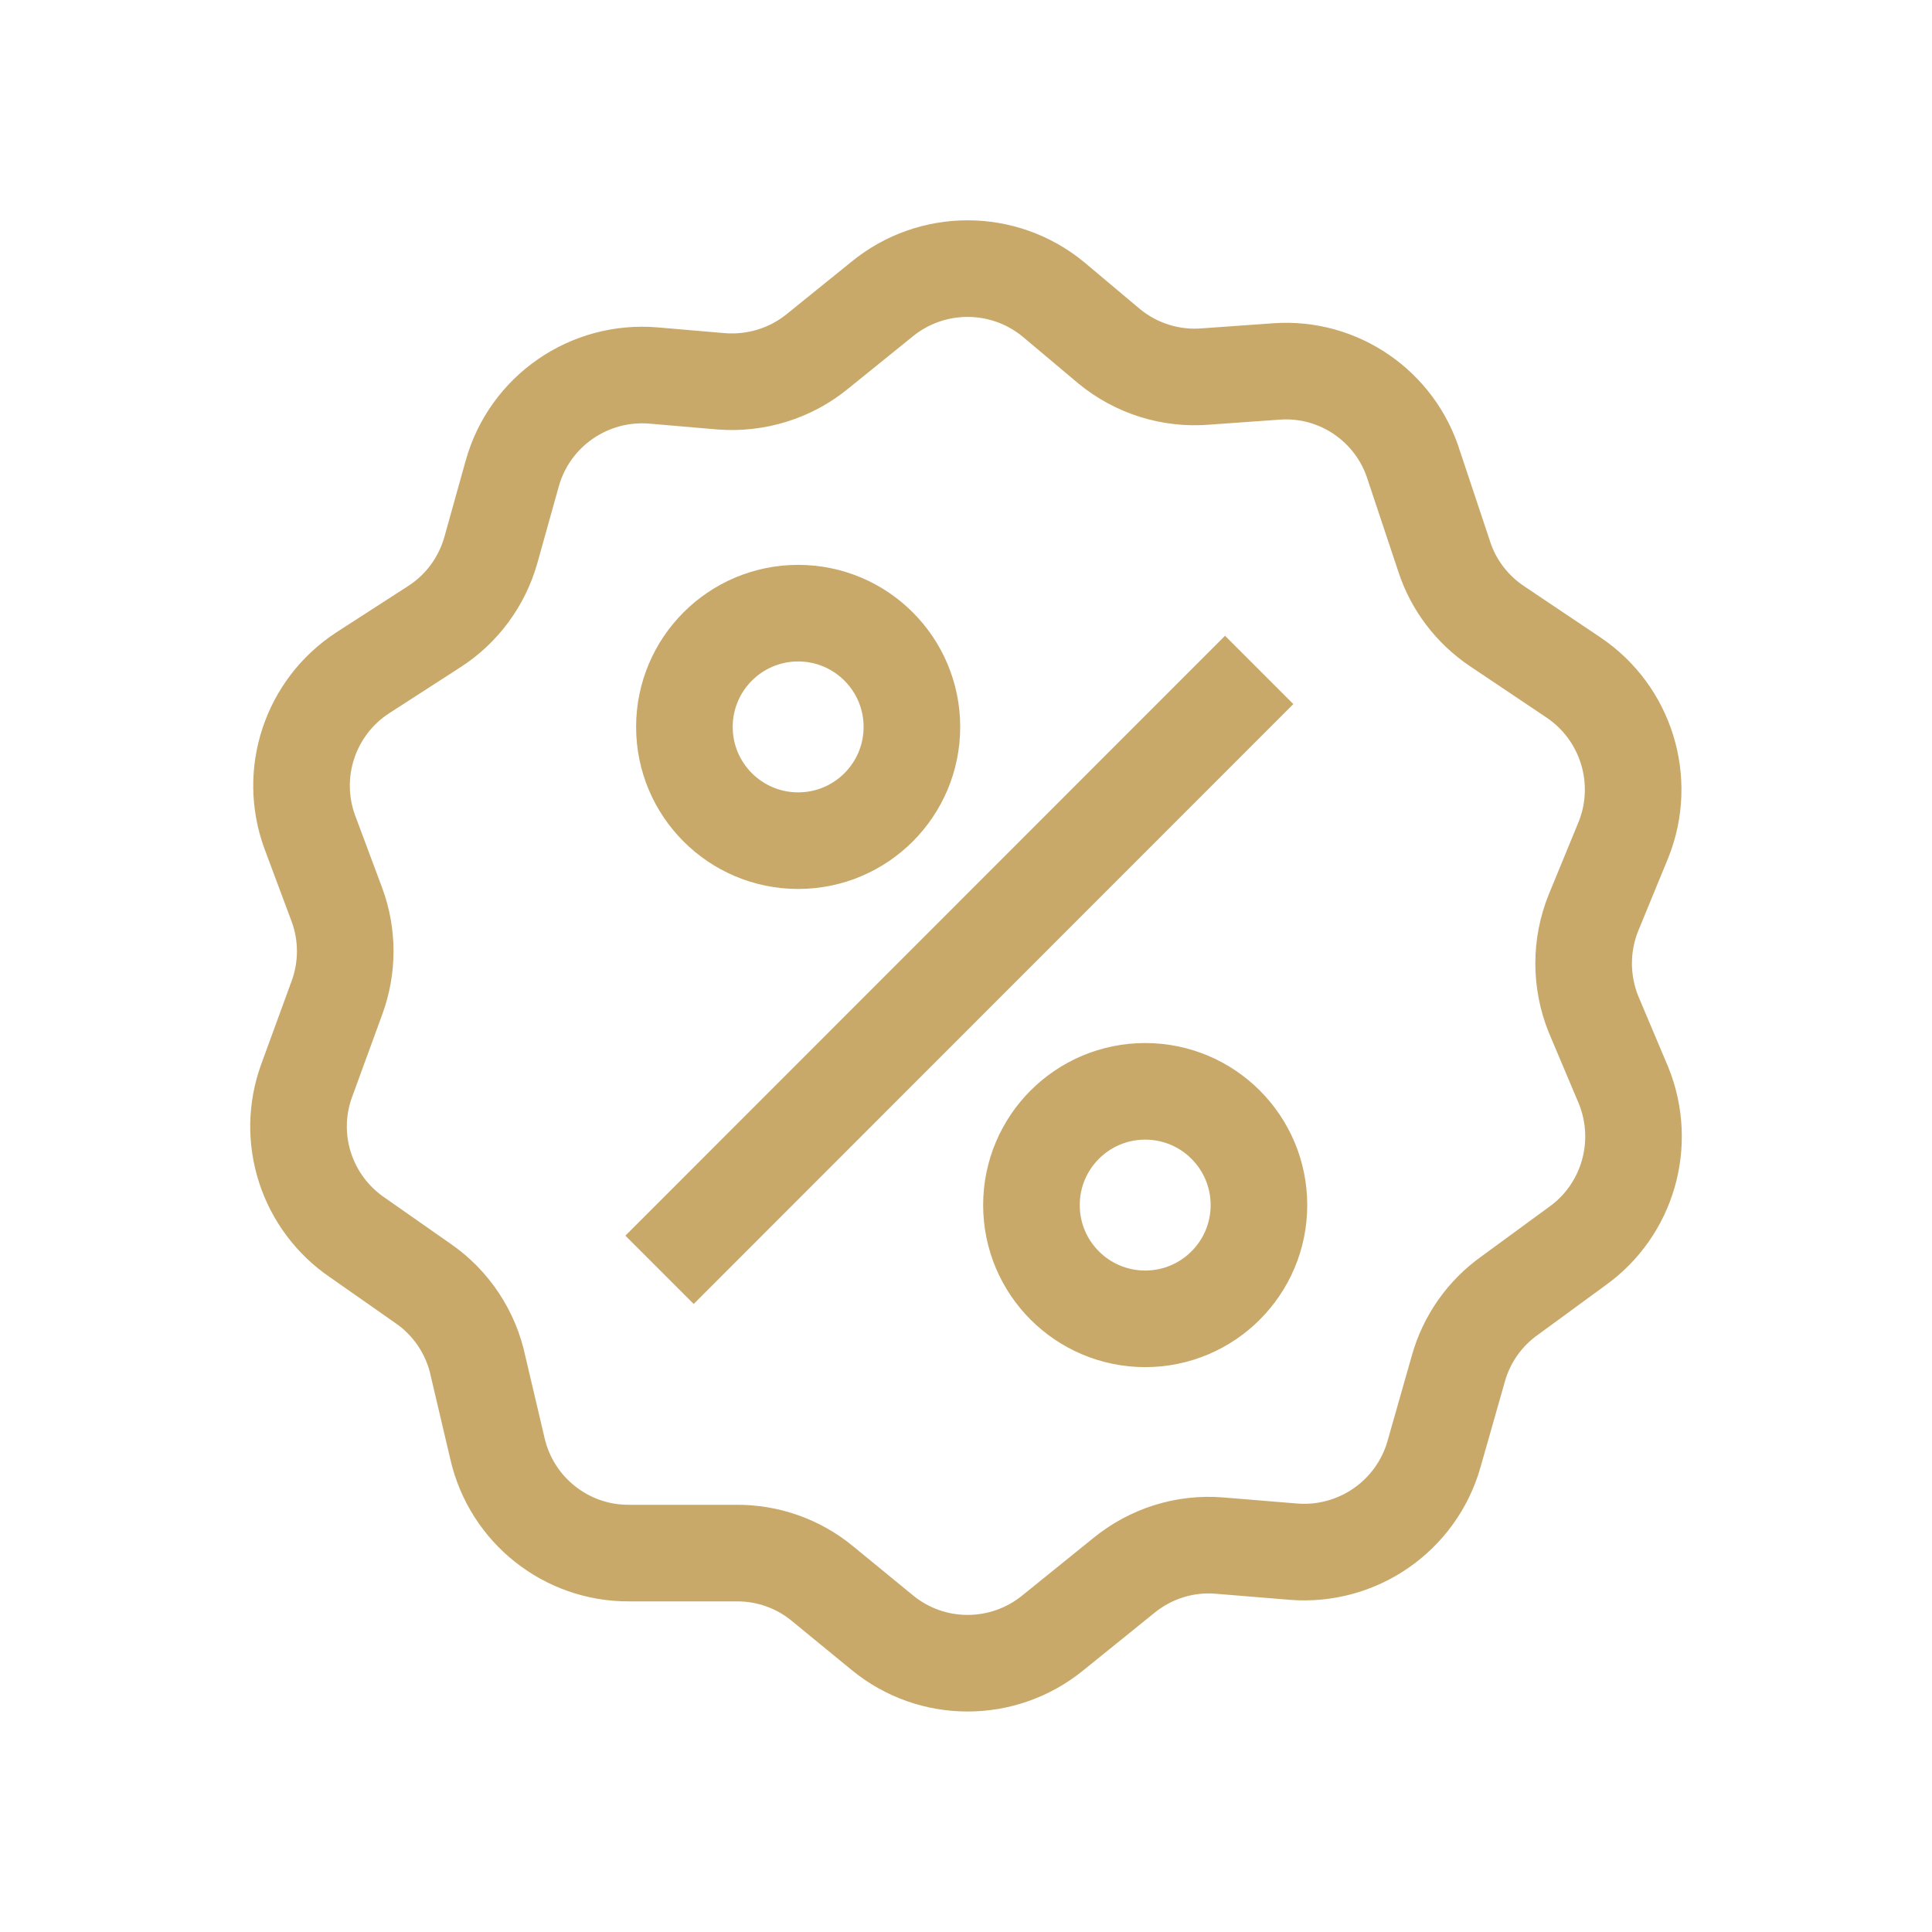
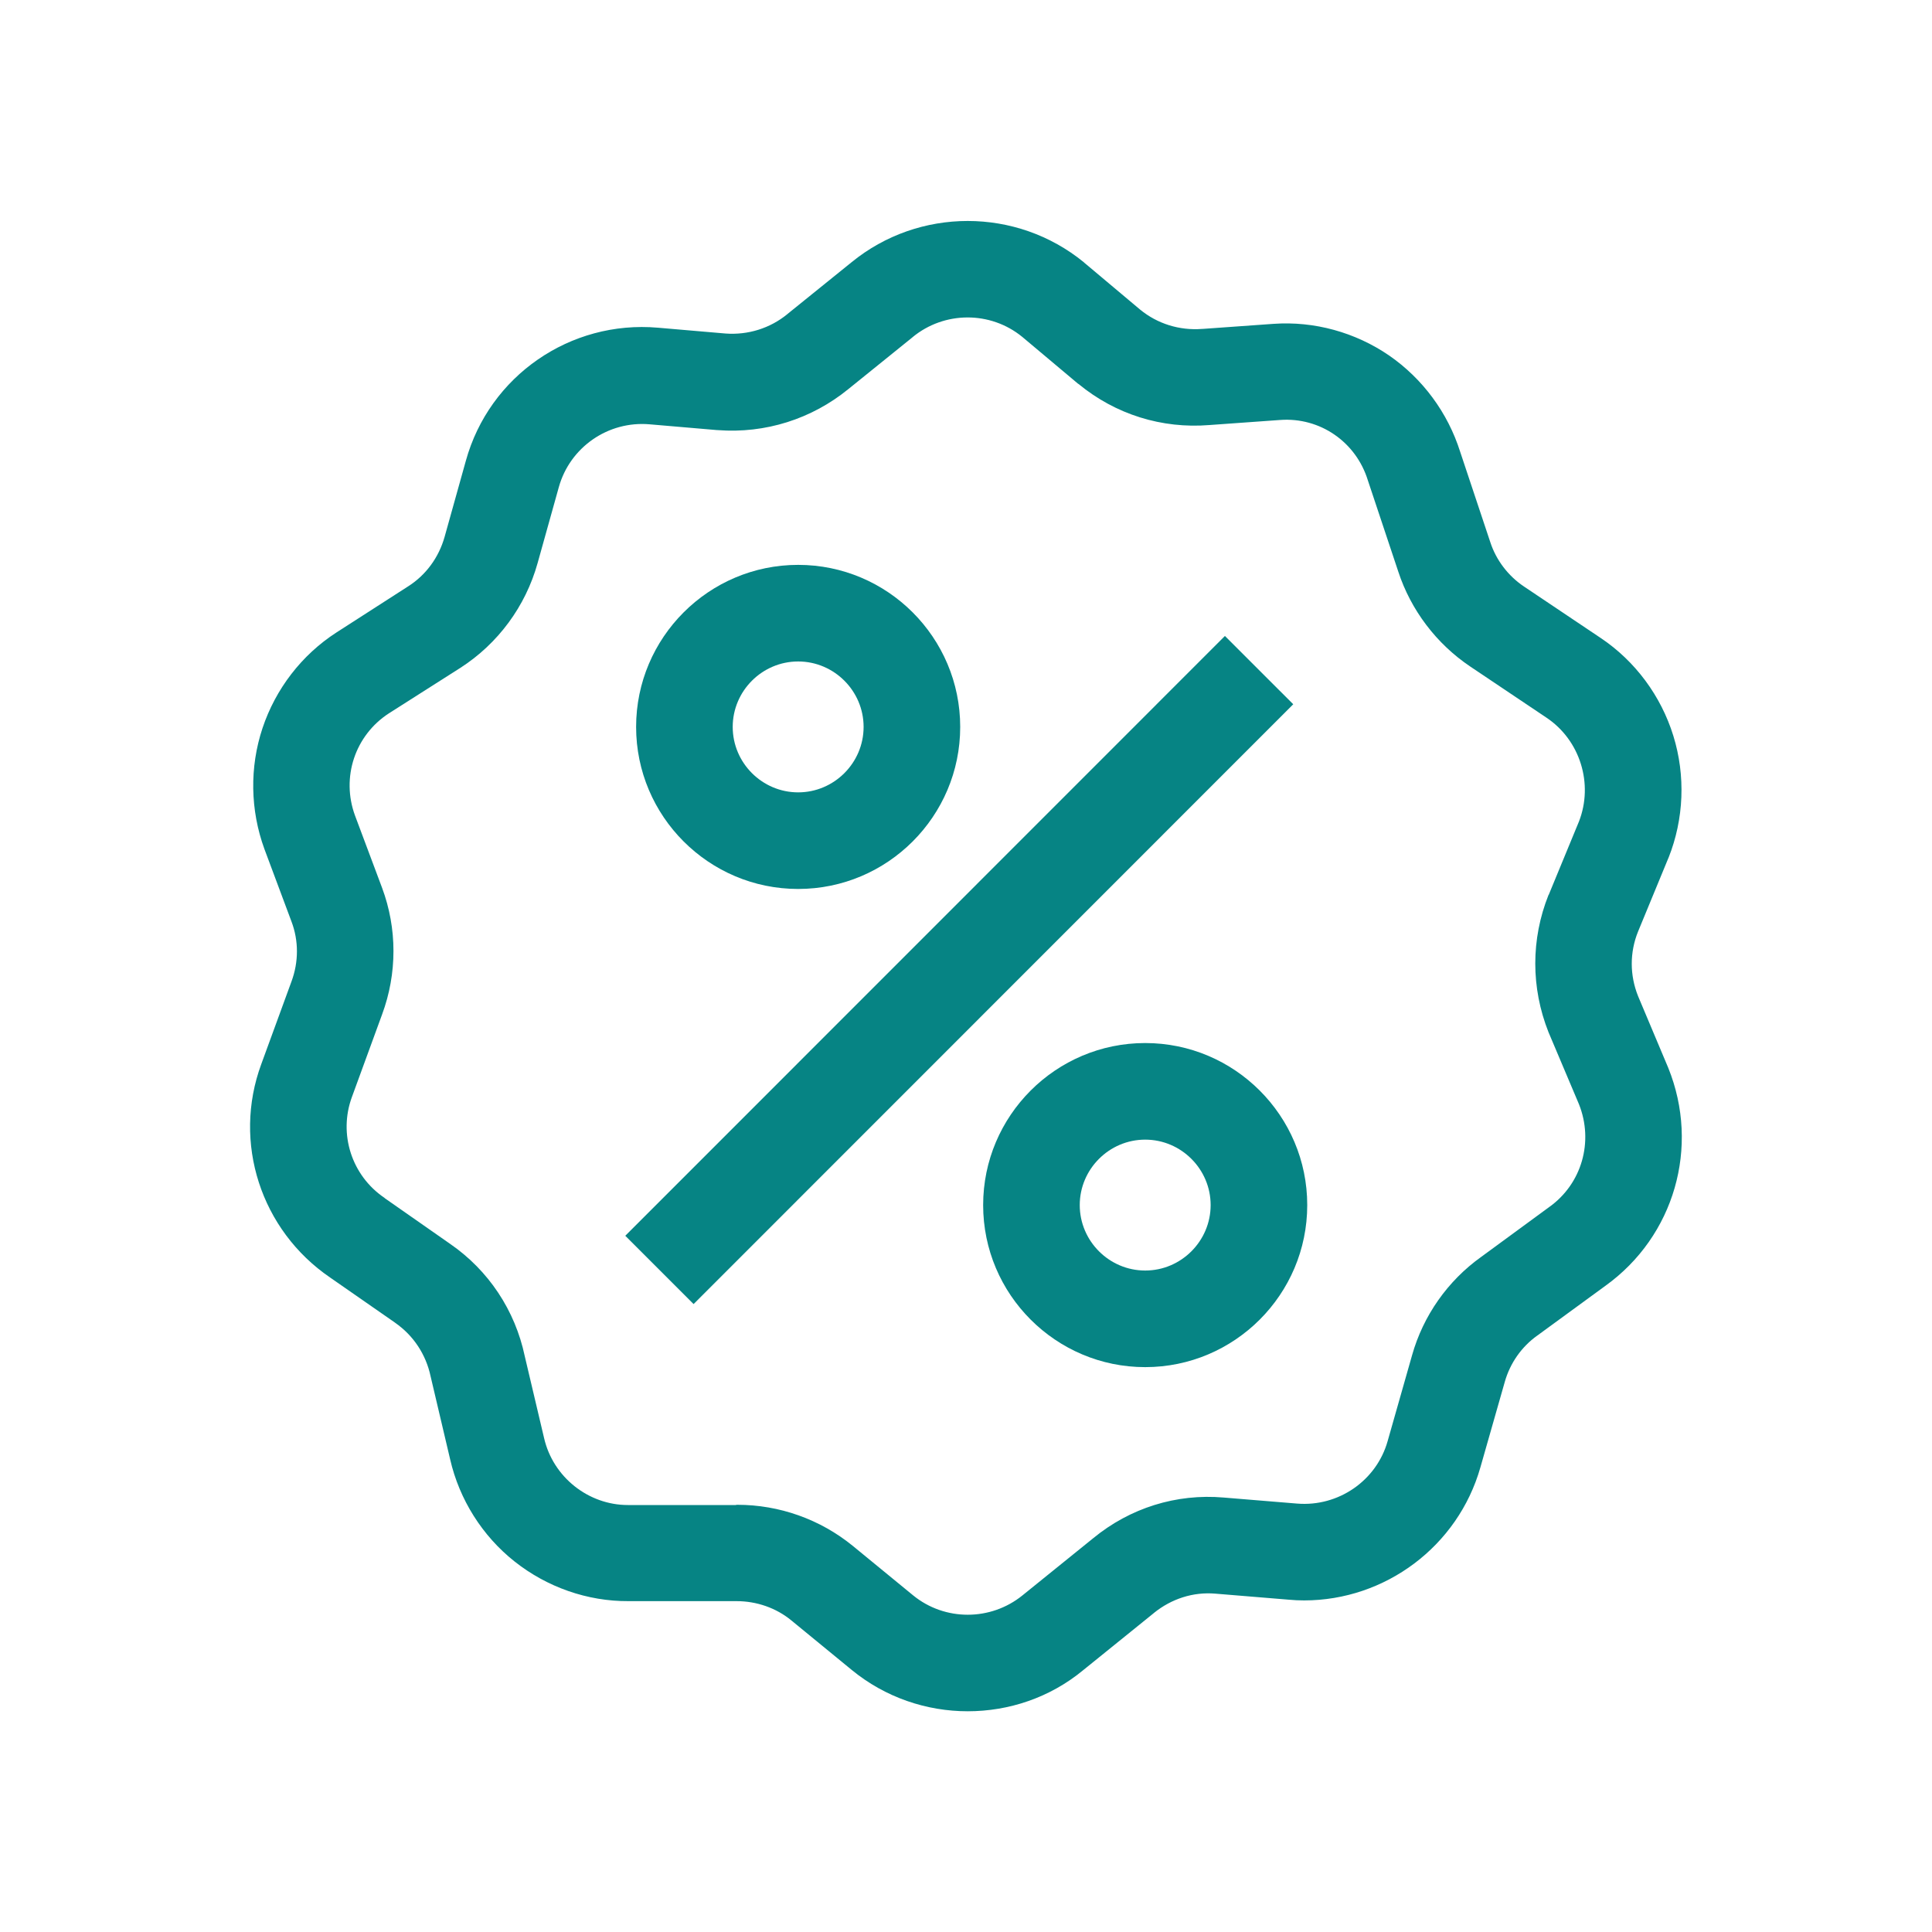
<svg xmlns="http://www.w3.org/2000/svg" version="1.1" id="Layer_1" x="0px" y="0px" viewBox="0 0 800 800" style="enable-background:new 0 0 800 800;" xml:space="preserve">
  <style type="text/css">
- 	.st0{fill:none;stroke:#C9A96A;stroke-width:40;stroke-miterlimit:50;}
+ 	.st0{fill:#068484;}
</style>
-   <path class="st0" d="M585.5,192.9l12.5,37.5c3.8,11.8,11.6,22,21.9,28.9l31.6,21.2c21.9,14.7,30.5,42.7,20.8,67.1L659.8,378  c-5.4,13.4-5.4,28.4,0,41.9l12.5,29.6c9.7,24,1.8,51.5-19.2,66.5l-28,20.5c-10.3,7.3-17.8,18-21.2,30.1l-10.1,35.5  c-7.3,25.7-31.8,42.6-58.4,40.4l-30.4-2.5c-14.4-1.2-28.6,3.3-39.8,12.5l-29.2,23.6c-20.6,16.8-50.1,16.8-70.6,0l-25-20.5  c-10-8.2-22.6-12.6-35.5-12.5h-44.5c-26,0.1-48.6-17.9-54.4-43.2l-8-34c-2.9-14-11.1-26.4-22.9-34.5l-27-18.9  c-21.1-14.3-29.9-41.1-21.1-65.1l12.5-34.2c4.6-12.5,4.6-26.2,0-38.6l-11.2-30c-9-24.4,0.1-51.8,21.9-66l29.6-19.1  c11.5-7.4,19.8-18.7,23.5-31.9l8.8-31.5c7.2-25.9,31.9-42.9,58.6-40.6l28,2.4c14.4,1.1,28.7-3.3,39.9-12.5l26.6-21.5  c20.6-16.9,50.3-16.9,70.9,0l23.2,19.5c11.2,9.2,25.5,13.7,40,12.5l29.4-2.1C554.3,152,577.9,168.2,585.5,192.9z" />
-   <circle class="st0" cx="330.5" cy="301" r="47.1" />
-   <circle class="st0" cx="474.2" cy="499" r="47.1" />
-   <line class="st0" x1="521.4" y1="277.4" x2="273.1" y2="525.8" />
+   <g>
+     <path class="st0" d="M400.7,708.6c-17,0-34.1-5.7-48-17.1l-25-20.5c-6.3-5.2-14.4-8-22.7-8l-0.2,0h-44.5   c-17.1,0.1-33.8-5.8-47.2-16.4c-13.4-10.6-22.9-25.7-26.7-42.3l-8.1-34.4c-1.9-9-7.1-16.9-14.6-22.1l-0.1-0.1L136.7,529   c-28.7-19.6-40.5-55.9-28.5-88.4l12.5-34.2c3-8.1,3-16.9,0-24.8l-11.2-30c-5.9-16.1-6.2-33.9-0.8-50.1   c5.4-16.2,16.2-30.3,30.6-39.6l29.7-19.1c7.4-4.7,12.7-12,15.1-20.5l8.8-31.5c9.7-35.1,43.2-58.3,79.6-55.1l27.9,2.4   c9.4,0.7,18.5-2.2,25.6-8l0.1-0.1l26.5-21.4c27.9-22.8,68.3-22.8,96.2,0l0.2,0.2l23.1,19.4c7.2,5.9,16.3,8.7,25.6,8l0.2,0l29.4-2.1   c16.9-1.2,33.9,3.5,47.9,13.1c13.9,9.6,24.3,23.7,29.4,39.8l12.5,37.5c2.4,7.4,7.4,14,14,18.4l31.6,21.2   c14.4,9.6,25.1,24.1,30.2,40.6c5.1,16.5,4.4,34.4-2,50.5l-0.1,0.2l-12.5,30.3c-3.5,8.6-3.5,18.1,0,26.8l12.5,29.7   c13.2,32.7,2.5,69.7-26,90.2l-28.2,20.6c-6.5,4.6-11.3,11.4-13.5,19.2L613,607.6c-9.3,32.7-39.4,55.1-73,55.1   c-2.1,0-4.2-0.1-6.3-0.3l-30.4-2.5c-9.2-0.8-18.2,2.1-25.5,8l-0.1,0.1l-29.2,23.6C434.7,703,417.7,708.6,400.7,708.6z M305.3,623.1   c17.4,0,34.3,6,47.8,17l25,20.5c13.1,10.7,32.1,10.7,45.3,0l29.2-23.6c15.3-12.6,34.5-18.6,54.1-16.9l30.4,2.5   c17.1,1.4,32.9-9.5,37.5-25.9l10.1-35.5c4.6-16.4,14.8-30.9,28.7-40.8l28.1-20.6c13.5-9.6,18.5-27.1,12.3-42.6l-12.6-29.8   c-7.3-18.4-7.3-38.5,0-56.8l0.1-0.1l12.5-30.3c6.1-15.6,0.5-33.7-13.4-43l-31.6-21.2c-14-9.4-24.6-23.4-29.8-39.3l-12.6-37.8   c-4.9-15.9-19.8-26.2-36.3-25l-29.3,2.1c-19.7,1.6-38.9-4.4-54.2-17l-0.2-0.1l-23.1-19.4c-13.2-10.8-32.3-10.7-45.4,0.1l-0.1,0.1   l-26.5,21.4c-15.2,12.4-34.4,18.5-54.1,17l-0.2,0l-28-2.4c-17.2-1.5-33,9.5-37.6,26l-8.8,31.5c-5,17.9-16.4,33.3-31.9,43.3   L161,295.4c-14,9.1-19.8,26.5-14,42.3l11.2,29.9c6.3,16.9,6.3,35.5,0,52.5l-12.5,34.2c-5.6,15.3-0.1,32.5,13.5,41.7l0.2,0.2   l26.9,18.8c16,11,27,27.6,31,46.6l8,33.9c3.7,16.1,18.3,27.7,34.7,27.7c0,0,0.1,0,0.1,0h44.5C305,623.1,305.2,623.1,305.3,623.1z" />
+   </g>
+   <g>
+     <path class="st0" d="M330.5,368.1c-37,0-67.1-30.1-67.1-67.1s30.1-67.1,67.1-67.1s67.1,30.1,67.1,67.1S367.5,368.1,330.5,368.1z    M330.5,273.9c-14.9,0-27.1,12.2-27.1,27.1c0,14.9,12.2,27.1,27.1,27.1s27.1-12.2,27.1-27.1C357.6,286.1,345.4,273.9,330.5,273.9z" />
+   </g>
+   <g>
+     <path class="st0" d="M474.2,566.1c-37,0-67.1-30.1-67.1-67.1s30.1-67.1,67.1-67.1s67.1,30.1,67.1,67.1S511.2,566.1,474.2,566.1z    M474.2,471.9c-14.9,0-27.1,12.2-27.1,27.1c0,14.9,12.2,27.1,27.1,27.1c14.9,0,27.1-12.2,27.1-27.1   C501.3,484.1,489.1,471.9,474.2,471.9z" />
+   </g>
+   <g>
+     <rect x="221.6" y="381.6" transform="matrix(0.707 -0.7072 0.7072 0.707 -167.6229 398.6316)" class="st0" width="351.2" height="40" />
+   </g>
</svg>
